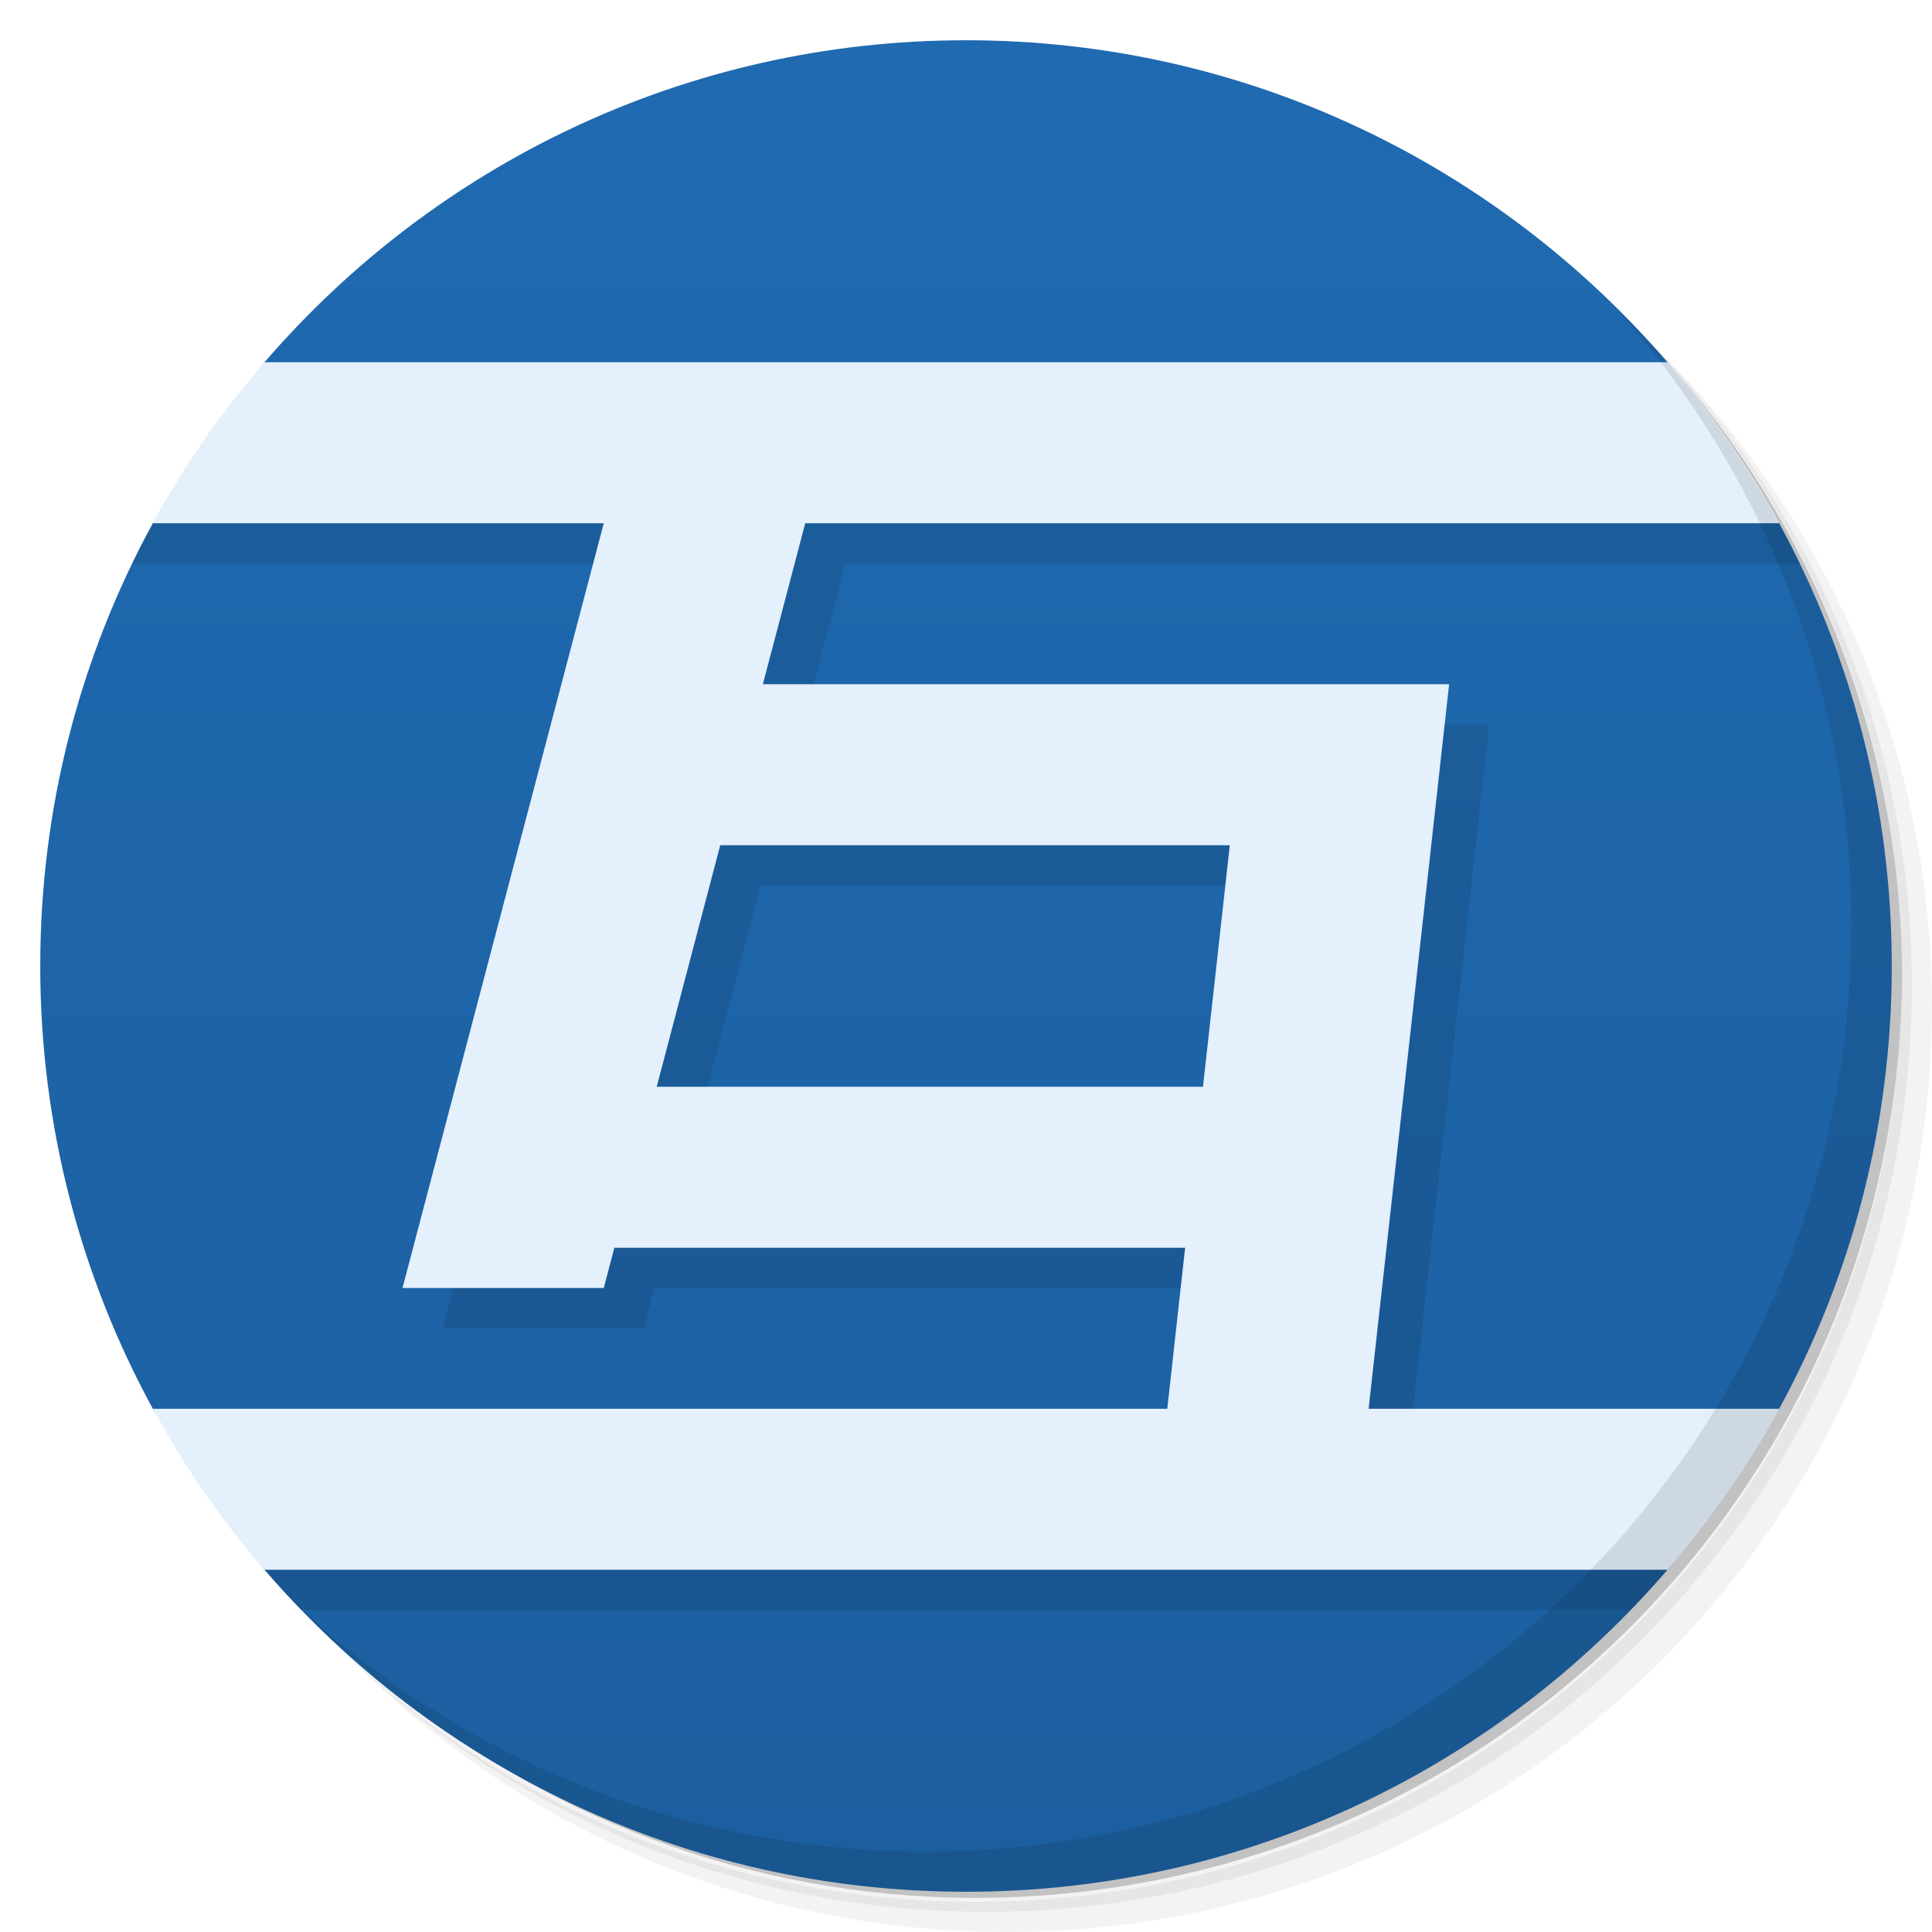
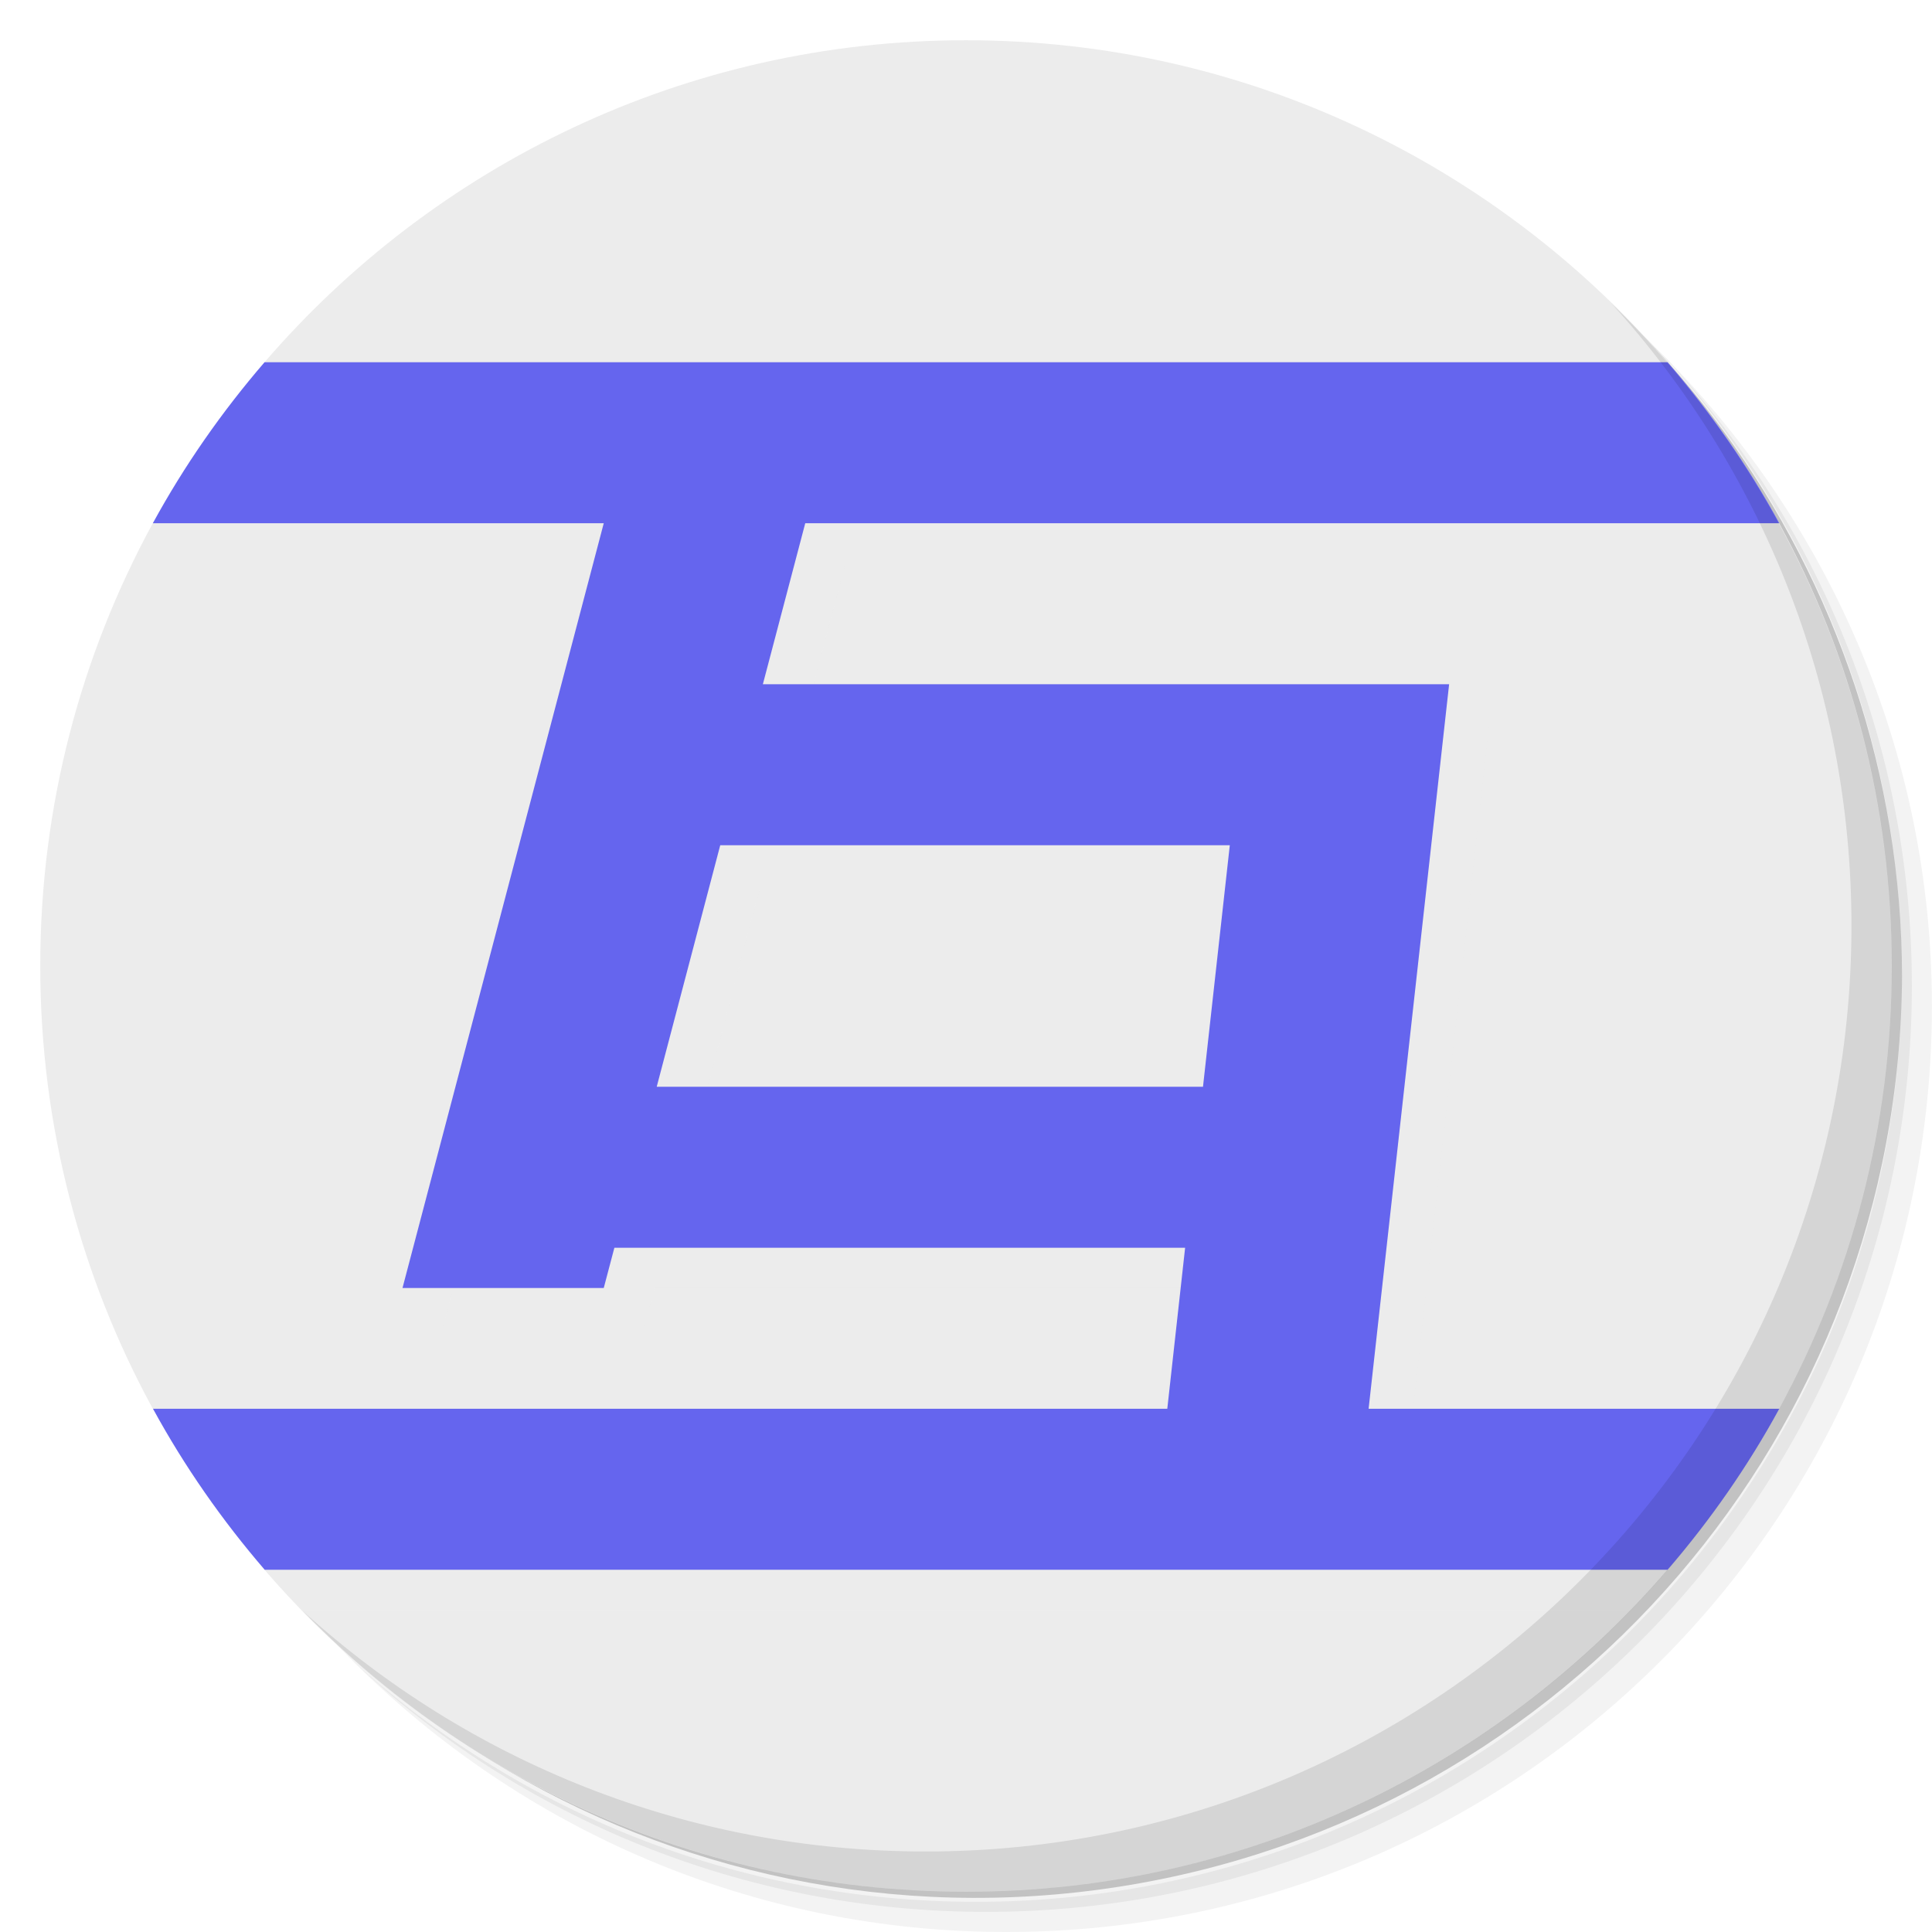
- <svg xmlns="http://www.w3.org/2000/svg" viewBox="0 0 48 48">
-   <defs>
+ <svg xmlns="http://www.w3.org/2000/svg" viewBox="0 0 48 48" id="svg4808" version="1.1">
+   <defs id="defs4810">
    <linearGradient id="linearGradient3764" x1="1" x2="47" gradientUnits="userSpaceOnUse" gradientTransform="matrix(0,-1,1,0,-1.5e-6,48)">
-       <stop style="stop-color:#1c5f9f;stop-opacity:1" />
-       <stop offset="1" style="stop-color:#1f6ab1;stop-opacity:1" />
+       <stop style="stop-color:#1c5f9f;stop-opacity:1" id="stop4813" />
+       <stop offset="1" style="stop-color:#1f6ab1;stop-opacity:1" id="stop4815" />
    </linearGradient>
  </defs>
-   <g>
-     <path d="m 36.31 5 c 5.859 4.062 9.688 10.831 9.688 18.5 c 0 12.426 -10.07 22.5 -22.5 22.5 c -7.669 0 -14.438 -3.828 -18.5 -9.688 c 1.037 1.822 2.306 3.499 3.781 4.969 c 4.085 3.712 9.514 5.969 15.469 5.969 c 12.703 0 23 -10.298 23 -23 c 0 -5.954 -2.256 -11.384 -5.969 -15.469 c -1.469 -1.475 -3.147 -2.744 -4.969 -3.781 z m 4.969 3.781 c 3.854 4.113 6.219 9.637 6.219 15.719 c 0 12.703 -10.297 23 -23 23 c -6.081 0 -11.606 -2.364 -15.719 -6.219 c 4.16 4.144 9.883 6.719 16.219 6.719 c 12.703 0 23 -10.298 23 -23 c 0 -6.335 -2.575 -12.06 -6.719 -16.219 z" style="opacity:0.05" />
-     <path d="m 41.28 8.781 c 3.712 4.085 5.969 9.514 5.969 15.469 c 0 12.703 -10.297 23 -23 23 c -5.954 0 -11.384 -2.256 -15.469 -5.969 c 4.113 3.854 9.637 6.219 15.719 6.219 c 12.703 0 23 -10.298 23 -23 c 0 -6.081 -2.364 -11.606 -6.219 -15.719 z" style="opacity:0.1" />
-     <path d="m 31.25 2.375 c 8.615 3.154 14.75 11.417 14.75 21.13 c 0 12.426 -10.07 22.5 -22.5 22.5 c -9.708 0 -17.971 -6.135 -21.12 -14.75 a 23 23 0 0 0 44.875 -7 a 23 23 0 0 0 -16 -21.875 z" style="opacity:0.2" />
+   <g id="g4817">
+     <path d="m 36.31 5 c 5.859 4.062 9.688 10.831 9.688 18.5 c 0 12.426 -10.07 22.5 -22.5 22.5 c -7.669 0 -14.438 -3.828 -18.5 -9.688 c 1.037 1.822 2.306 3.499 3.781 4.969 c 4.085 3.712 9.514 5.969 15.469 5.969 c 12.703 0 23 -10.298 23 -23 c 0 -5.954 -2.256 -11.384 -5.969 -15.469 c -1.469 -1.475 -3.147 -2.744 -4.969 -3.781 z m 4.969 3.781 c 3.854 4.113 6.219 9.637 6.219 15.719 c 0 12.703 -10.297 23 -23 23 c -6.081 0 -11.606 -2.364 -15.719 -6.219 c 4.16 4.144 9.883 6.719 16.219 6.719 c 12.703 0 23 -10.298 23 -23 c 0 -6.335 -2.575 -12.06 -6.719 -16.219 z" style="opacity:0.05" id="path4819" />
+     <path d="m 41.28 8.781 c 3.712 4.085 5.969 9.514 5.969 15.469 c 0 12.703 -10.297 23 -23 23 c -5.954 0 -11.384 -2.256 -15.469 -5.969 c 4.113 3.854 9.637 6.219 15.719 6.219 c 12.703 0 23 -10.298 23 -23 c 0 -6.081 -2.364 -11.606 -6.219 -15.719 z" style="opacity:0.1" id="path4821" />
+     <path d="m 31.25 2.375 c 8.615 3.154 14.75 11.417 14.75 21.13 c 0 12.426 -10.07 22.5 -22.5 22.5 c -9.708 0 -17.971 -6.135 -21.12 -14.75 a 23 23 0 0 0 44.875 -7 a 23 23 0 0 0 -16 -21.875 z" style="opacity:0.2" id="path4823" />
  </g>
-   <g>
-     <path d="m 24 1 c -6.97 0 -13.21 3.104 -17.428 8 l -2.775 4 c -1.783 3.268 -2.797 7.01 -2.797 11 c 0 3.985 1.014 7.732 2.797 11 l 2.775 4 c 4.218 4.896 10.458 8 17.428 8 c 6.97 0 13.21 -3.104 17.428 -8 l 2.775 -4 c 1.783 -3.268 2.797 -7.01 2.797 -11 c 0 -3.985 -1.014 -7.732 -2.797 -11 l -2.775 -4 c -4.218 -4.896 -10.458 -8 -17.428 -8 z" style="fill:url(#linearGradient3764);fill-opacity:1" />
-     <path d="m 5.756 10 c -0.953 1.24 -1.785 2.579 -2.473 4 l 12.717 0 l -5 19 l 5 0 l 0.264 -1 l 14.18 0 l -0.443 4 l -25.623 0 c 0.887 1.448 1.932 2.787 3.107 4 l 33.03 0 c 1.175 -1.213 2.22 -2.552 3.107 -4 l -8.623 0 l 2 -18 l -17.05 0 l 1.053 -4 l 23.717 0 c -0.687 -1.421 -1.52 -2.76 -2.473 -4 l -36.488 0 z m 13.14 12 l 12.66 0 l -0.666 6 l -13.572 0 l 1.578 -6 z" style="fill:#000;opacity:0.1;fill-opacity:1" />
+   <g id="g4825" style="fill:#ececec;fill-opacity:1">
+     <path d="m 24 1 c -6.97 0 -13.21 3.104 -17.428 8 l -2.775 4 c -1.783 3.268 -2.797 7.01 -2.797 11 c 0 3.985 1.014 7.732 2.797 11 l 2.775 4 c 4.218 4.896 10.458 8 17.428 8 c 6.97 0 13.21 -3.104 17.428 -8 l 2.775 -4 c 1.783 -3.268 2.797 -7.01 2.797 -11 c 0 -3.985 -1.014 -7.732 -2.797 -11 l -2.775 -4 c -4.218 -4.896 -10.458 -8 -17.428 -8 z" style="fill:#ececec;fill-opacity:1" id="path4827" />
+     <path d="m 5.756 10 c -0.953 1.24 -1.785 2.579 -2.473 4 l 12.717 0 l -5 19 l 5 0 l 0.264 -1 l 14.18 0 l -0.443 4 l -25.623 0 c 0.887 1.448 1.932 2.787 3.107 4 l 33.03 0 c 1.175 -1.213 2.22 -2.552 3.107 -4 l -8.623 0 l 2 -18 l -17.05 0 l 1.053 -4 l 23.717 0 c -0.687 -1.421 -1.52 -2.76 -2.473 -4 l -36.488 0 z m 13.14 12 l 12.66 0 l -0.666 6 l -13.572 0 l 1.578 -6 z" style="fill:#ececec;opacity:0.1;fill-opacity:1" id="path4829" />
  </g>
-   <g>
-     <g>
-       <g transform="translate(1,1)">
-         <g style="opacity:0.1">
-      
-     </g>
+   <g id="g4831">
+     <g id="g4833">
+       <g transform="translate(1,1)" id="g4835">
+         <g style="opacity:0.1" id="g4837">
+           
+         </g>
      </g>
    </g>
  </g>
-   <path d="m 6.572 9 c -1.058 1.228 -1.993 2.566 -2.775 4 l 11.203 0 l -5 19 l 5 0 l 0.264 -1 l 14.18 0 l -0.443 4 l -25.2 0 c 0.782 1.434 1.717 2.772 2.775 4 l 34.855 0 c 1.058 -1.228 1.993 -2.566 2.775 -4 l -10.203 0 l 2 -18 l -17.05 0 l 1.053 -4 l 24.2 0 c -0.782 -1.434 -1.717 -2.772 -2.775 -4 l -34.855 0 z m 11.322 12 l 12.66 0 l -0.666 6 l -13.572 0 l 1.578 -6 z" style="fill:#e4f0fc;opacity:1;fill-opacity:1;stroke:none" />
-   <g>
-     <path d="m 40.03 7.531 c 3.712 4.084 5.969 9.514 5.969 15.469 0 12.703 -10.297 23 -23 23 c -5.954 0 -11.384 -2.256 -15.469 -5.969 4.178 4.291 10.01 6.969 16.469 6.969 c 12.703 0 23 -10.298 23 -23 0 -6.462 -2.677 -12.291 -6.969 -16.469 z" style="opacity:0.1" />
+   <path d="m 6.572 9 c -1.058 1.228 -1.993 2.566 -2.775 4 l 11.203 0 l -5 19 l 5 0 l 0.264 -1 l 14.18 0 l -0.443 4 l -25.2 0 c 0.782 1.434 1.717 2.772 2.775 4 l 34.855 0 c 1.058 -1.228 1.993 -2.566 2.775 -4 l -10.203 0 l 2 -18 l -17.05 0 l 1.053 -4 l 24.2 0 c -0.782 -1.434 -1.717 -2.772 -2.775 -4 l -34.855 0 z m 11.322 12 l 12.66 0 l -0.666 6 l -13.572 0 l 1.578 -6 z" style="fill:#6565ee;opacity:1;fill-opacity:1;stroke:none" id="path4839" />
+   <g id="g4841">
+     <path d="m 40.03 7.531 c 3.712 4.084 5.969 9.514 5.969 15.469 0 12.703 -10.297 23 -23 23 c -5.954 0 -11.384 -2.256 -15.469 -5.969 4.178 4.291 10.01 6.969 16.469 6.969 c 12.703 0 23 -10.298 23 -23 0 -6.462 -2.677 -12.291 -6.969 -16.469 z" style="opacity:0.1" id="path4843" />
  </g>
</svg>
